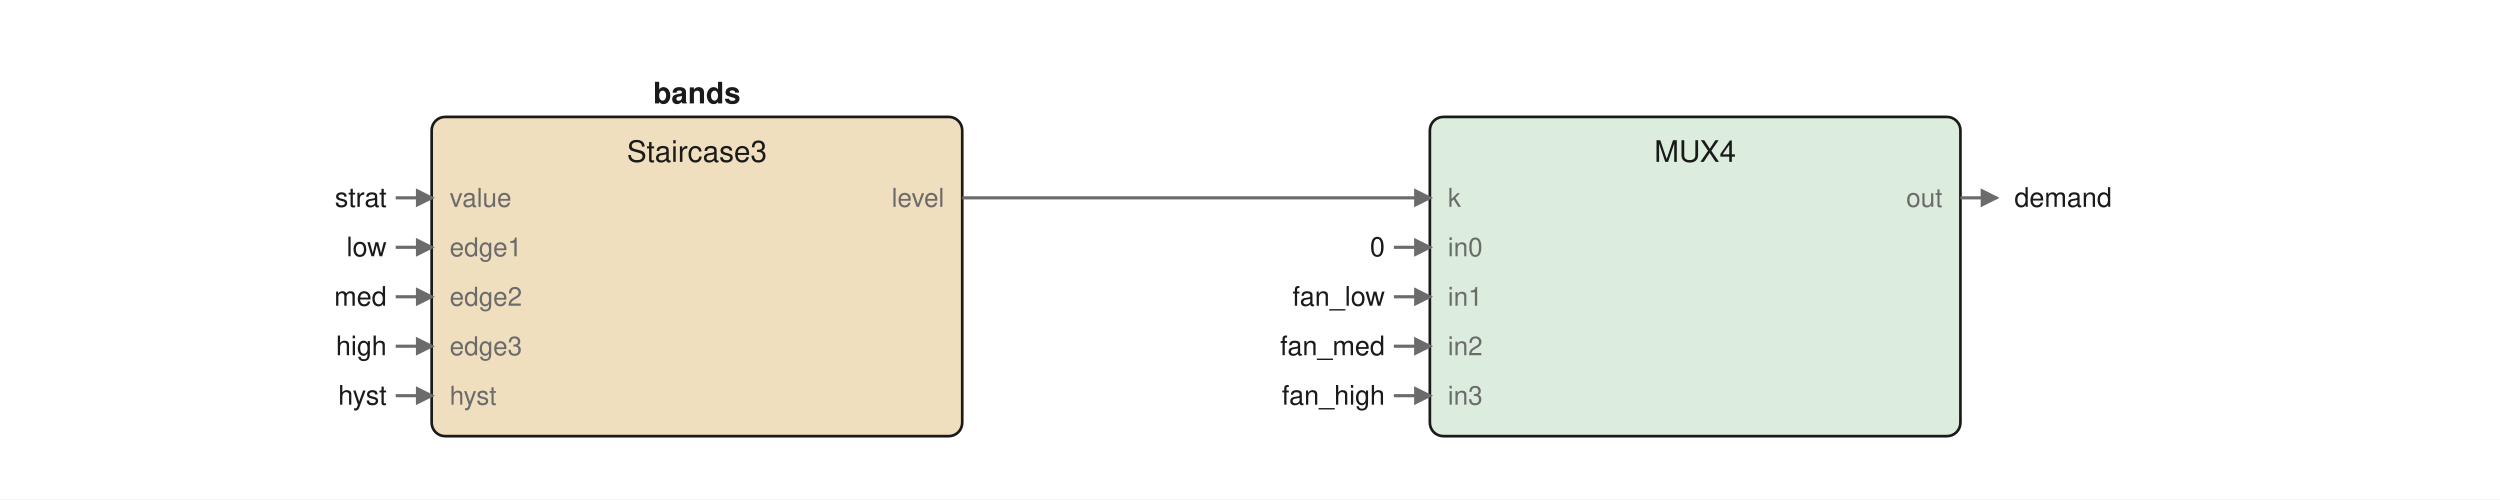
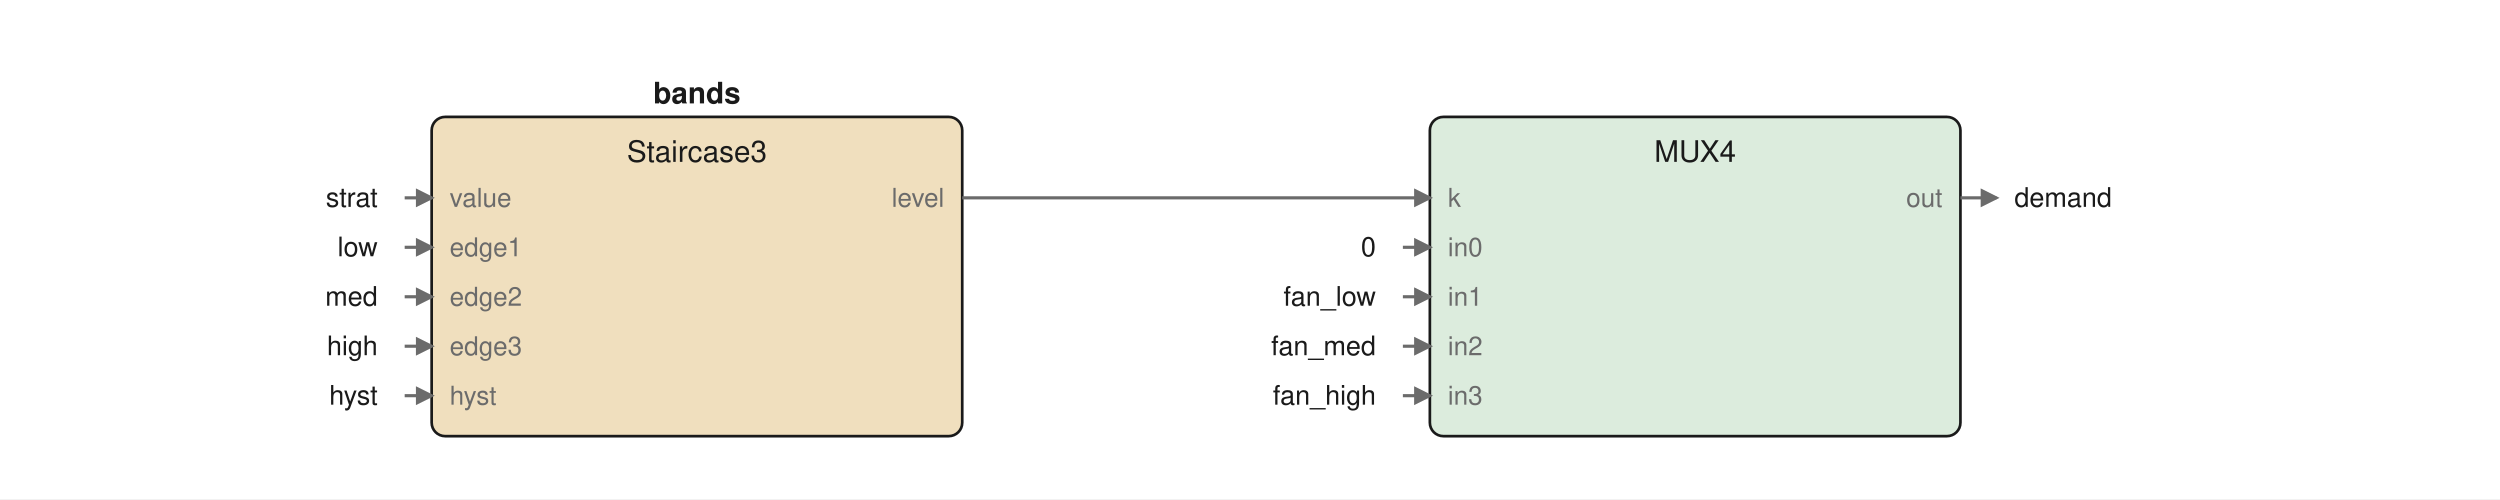
- <svg xmlns="http://www.w3.org/2000/svg" width="556" height="111" viewBox="0 0 556 111" style="max-width:100%;height:auto" content="&lt;mxfile host=&quot;app.diagrams.net&quot; type=&quot;device&quot;&gt;&lt;diagram id=&quot;destrat_fbd&quot; name=&quot;destrat_fbd&quot;&gt;&lt;mxGraphModel dx=&quot;556&quot; dy=&quot;111&quot; grid=&quot;0&quot; gridSize=&quot;10&quot; guides=&quot;1&quot; tooltips=&quot;1&quot; connect=&quot;1&quot; arrows=&quot;1&quot; fold=&quot;1&quot; page=&quot;1&quot; pageScale=&quot;1&quot; pageWidth=&quot;556&quot; pageHeight=&quot;111&quot; math=&quot;0&quot; shadow=&quot;0&quot;&gt;&lt;root&gt;&lt;mxCell id=&quot;0&quot;/&gt;&lt;mxCell id=&quot;1&quot; parent=&quot;0&quot;/&gt;&lt;mxCell id=&quot;n2&quot; value=&quot;&quot; style=&quot;rounded=1;fillColor=#f0dfbe;strokeColor=#1a1a1a;whiteSpace=wrap;html=1;fontSize=8&quot; vertex=&quot;1&quot; parent=&quot;1&quot;&gt;&lt;mxGeometry x=&quot;96&quot; y=&quot;26&quot; width=&quot;118&quot; height=&quot;71&quot; as=&quot;geometry&quot;/&gt;&lt;/mxCell&gt;&lt;mxCell id=&quot;n3&quot; value=&quot;bands&quot; style=&quot;text;html=1;whiteSpace=nowrap;fontSize=7;fontColor=#1a1a1a;align=center;verticalAlign=middle;fontStyle=1&quot; vertex=&quot;1&quot; parent=&quot;1&quot;&gt;&lt;mxGeometry x=&quot;143.93&quot; y=&quot;16.05&quot; width=&quot;22.15&quot; height=&quot;10.6&quot; as=&quot;geometry&quot;/&gt;&lt;/mxCell&gt;&lt;mxCell id=&quot;n4&quot; value=&quot;Staircase3&quot; style=&quot;text;html=1;whiteSpace=nowrap;fontSize=7;fontColor=#1a1a1a;align=center;verticalAlign=middle&quot; vertex=&quot;1&quot; parent=&quot;1&quot;&gt;&lt;mxGeometry x=&quot;134.85&quot; y=&quot;29.05&quot; width=&quot;40.3&quot; height=&quot;10.6&quot; as=&quot;geometry&quot;/&gt;&lt;/mxCell&gt;&lt;mxCell id=&quot;n5&quot; value=&quot;value&quot; style=&quot;text;html=1;whiteSpace=nowrap;fontSize=6;fontColor=#6b6b6b;align=left;verticalAlign=middle&quot; vertex=&quot;1&quot; parent=&quot;1&quot;&gt;&lt;mxGeometry x=&quot;100&quot; y=&quot;39.65&quot; width=&quot;20.0&quot; height=&quot;9.8&quot; as=&quot;geometry&quot;/&gt;&lt;/mxCell&gt;&lt;mxCell id=&quot;n6&quot; value=&quot;edge1&quot; style=&quot;text;html=1;whiteSpace=nowrap;fontSize=6;fontColor=#6b6b6b;align=left;verticalAlign=middle&quot; vertex=&quot;1&quot; parent=&quot;1&quot;&gt;&lt;mxGeometry x=&quot;100&quot; y=&quot;50.65&quot; width=&quot;20.0&quot; height=&quot;9.8&quot; as=&quot;geometry&quot;/&gt;&lt;/mxCell&gt;&lt;mxCell id=&quot;n7&quot; value=&quot;edge2&quot; style=&quot;text;html=1;whiteSpace=nowrap;fontSize=6;fontColor=#6b6b6b;align=left;verticalAlign=middle&quot; vertex=&quot;1&quot; parent=&quot;1&quot;&gt;&lt;mxGeometry x=&quot;100&quot; y=&quot;61.65&quot; width=&quot;20.0&quot; height=&quot;9.8&quot; as=&quot;geometry&quot;/&gt;&lt;/mxCell&gt;&lt;mxCell id=&quot;n8&quot; value=&quot;edge3&quot; style=&quot;text;html=1;whiteSpace=nowrap;fontSize=6;fontColor=#6b6b6b;align=left;verticalAlign=middle&quot; vertex=&quot;1&quot; parent=&quot;1&quot;&gt;&lt;mxGeometry x=&quot;100&quot; y=&quot;72.65&quot; width=&quot;20.0&quot; height=&quot;9.8&quot; as=&quot;geometry&quot;/&gt;&lt;/mxCell&gt;&lt;mxCell id=&quot;n9&quot; value=&quot;hyst&quot; style=&quot;text;html=1;whiteSpace=nowrap;fontSize=6;fontColor=#6b6b6b;align=left;verticalAlign=middle&quot; vertex=&quot;1&quot; parent=&quot;1&quot;&gt;&lt;mxGeometry x=&quot;100&quot; y=&quot;83.65&quot; width=&quot;20.0&quot; height=&quot;9.8&quot; as=&quot;geometry&quot;/&gt;&lt;/mxCell&gt;&lt;mxCell id=&quot;n10&quot; value=&quot;level&quot; style=&quot;text;html=1;whiteSpace=nowrap;fontSize=6;fontColor=#6b6b6b;align=right;verticalAlign=middle&quot; vertex=&quot;1&quot; parent=&quot;1&quot;&gt;&lt;mxGeometry x=&quot;190.0&quot; y=&quot;39.65&quot; width=&quot;20.0&quot; height=&quot;9.8&quot; as=&quot;geometry&quot;/&gt;&lt;/mxCell&gt;&lt;mxCell id=&quot;n11&quot; value=&quot;&quot; style=&quot;rounded=1;fillColor=#dcecdd;strokeColor=#1a1a1a;whiteSpace=wrap;html=1;fontSize=8&quot; vertex=&quot;1&quot; parent=&quot;1&quot;&gt;&lt;mxGeometry x=&quot;318&quot; y=&quot;26&quot; width=&quot;118&quot; height=&quot;71&quot; as=&quot;geometry&quot;/&gt;&lt;/mxCell&gt;&lt;mxCell id=&quot;n12&quot; value=&quot;MUX4&quot; style=&quot;text;html=1;whiteSpace=nowrap;fontSize=7;fontColor=#1a1a1a;align=center;verticalAlign=middle&quot; vertex=&quot;1&quot; parent=&quot;1&quot;&gt;&lt;mxGeometry x=&quot;367.0&quot; y=&quot;29.05&quot; width=&quot;20.0&quot; height=&quot;10.6&quot; as=&quot;geometry&quot;/&gt;&lt;/mxCell&gt;&lt;mxCell id=&quot;n13&quot; value=&quot;k&quot; style=&quot;text;html=1;whiteSpace=nowrap;fontSize=6;fontColor=#6b6b6b;align=left;verticalAlign=middle&quot; vertex=&quot;1&quot; parent=&quot;1&quot;&gt;&lt;mxGeometry x=&quot;322&quot; y=&quot;39.65&quot; width=&quot;20.0&quot; height=&quot;9.8&quot; as=&quot;geometry&quot;/&gt;&lt;/mxCell&gt;&lt;mxCell id=&quot;n14&quot; value=&quot;in0&quot; style=&quot;text;html=1;whiteSpace=nowrap;fontSize=6;fontColor=#6b6b6b;align=left;verticalAlign=middle&quot; vertex=&quot;1&quot; parent=&quot;1&quot;&gt;&lt;mxGeometry x=&quot;322&quot; y=&quot;50.65&quot; width=&quot;20.0&quot; height=&quot;9.8&quot; as=&quot;geometry&quot;/&gt;&lt;/mxCell&gt;&lt;mxCell id=&quot;n15&quot; value=&quot;in1&quot; style=&quot;text;html=1;whiteSpace=nowrap;fontSize=6;fontColor=#6b6b6b;align=left;verticalAlign=middle&quot; vertex=&quot;1&quot; parent=&quot;1&quot;&gt;&lt;mxGeometry x=&quot;322&quot; y=&quot;61.65&quot; width=&quot;20.0&quot; height=&quot;9.8&quot; as=&quot;geometry&quot;/&gt;&lt;/mxCell&gt;&lt;mxCell id=&quot;n16&quot; value=&quot;in2&quot; style=&quot;text;html=1;whiteSpace=nowrap;fontSize=6;fontColor=#6b6b6b;align=left;verticalAlign=middle&quot; vertex=&quot;1&quot; parent=&quot;1&quot;&gt;&lt;mxGeometry x=&quot;322&quot; y=&quot;72.65&quot; width=&quot;20.0&quot; height=&quot;9.8&quot; as=&quot;geometry&quot;/&gt;&lt;/mxCell&gt;&lt;mxCell id=&quot;n17&quot; value=&quot;in3&quot; style=&quot;text;html=1;whiteSpace=nowrap;fontSize=6;fontColor=#6b6b6b;align=left;verticalAlign=middle&quot; vertex=&quot;1&quot; parent=&quot;1&quot;&gt;&lt;mxGeometry x=&quot;322&quot; y=&quot;83.65&quot; width=&quot;20.0&quot; height=&quot;9.8&quot; as=&quot;geometry&quot;/&gt;&lt;/mxCell&gt;&lt;mxCell id=&quot;n18&quot; value=&quot;out&quot; style=&quot;text;html=1;whiteSpace=nowrap;fontSize=6;fontColor=#6b6b6b;align=right;verticalAlign=middle&quot; vertex=&quot;1&quot; parent=&quot;1&quot;&gt;&lt;mxGeometry x=&quot;412.0&quot; y=&quot;39.65&quot; width=&quot;20.0&quot; height=&quot;9.8&quot; as=&quot;geometry&quot;/&gt;&lt;/mxCell&gt;&lt;mxCell id=&quot;e19&quot; value=&quot;&quot; style=&quot;edgeStyle=none;html=1;strokeColor=#6b6b6b;endArrow=block&quot; edge=&quot;1&quot; parent=&quot;1&quot;&gt;&lt;mxGeometry relative=&quot;1&quot; as=&quot;geometry&quot;&gt;&lt;mxPoint x=&quot;436&quot; y=&quot;44&quot; as=&quot;sourcePoint&quot;/&gt;&lt;mxPoint x=&quot;444&quot; y=&quot;44&quot; as=&quot;targetPoint&quot;/&gt;&lt;/mxGeometry&gt;&lt;/mxCell&gt;&lt;mxCell id=&quot;n20&quot; value=&quot;demand&quot; style=&quot;text;html=1;whiteSpace=nowrap;fontSize=6;fontColor=#1a1a1a;align=left;verticalAlign=middle&quot; vertex=&quot;1&quot; parent=&quot;1&quot;&gt;&lt;mxGeometry x=&quot;448&quot; y=&quot;39.5&quot; width=&quot;23.8&quot; height=&quot;10.0&quot; as=&quot;geometry&quot;/&gt;&lt;/mxCell&gt;&lt;mxCell id=&quot;e21&quot; value=&quot;&quot; style=&quot;edgeStyle=none;html=1;strokeColor=#6b6b6b;endArrow=block&quot; edge=&quot;1&quot; parent=&quot;1&quot;&gt;&lt;mxGeometry relative=&quot;1&quot; as=&quot;geometry&quot;&gt;&lt;mxPoint x=&quot;214&quot; y=&quot;44&quot; as=&quot;sourcePoint&quot;/&gt;&lt;mxPoint x=&quot;318&quot; y=&quot;44&quot; as=&quot;targetPoint&quot;/&gt;&lt;/mxGeometry&gt;&lt;/mxCell&gt;&lt;mxCell id=&quot;n22&quot; value=&quot;strat&quot; style=&quot;text;html=1;whiteSpace=nowrap;fontSize=6;fontColor=#1a1a1a;align=right;verticalAlign=middle&quot; vertex=&quot;1&quot; parent=&quot;1&quot;&gt;&lt;mxGeometry x=&quot;65.5&quot; y=&quot;39.5&quot; width=&quot;20.5&quot; height=&quot;10.0&quot; as=&quot;geometry&quot;/&gt;&lt;/mxCell&gt;&lt;mxCell id=&quot;e23&quot; value=&quot;&quot; style=&quot;edgeStyle=none;html=1;strokeColor=#6b6b6b;endArrow=block&quot; edge=&quot;1&quot; parent=&quot;1&quot;&gt;&lt;mxGeometry relative=&quot;1&quot; as=&quot;geometry&quot;&gt;&lt;mxPoint x=&quot;88&quot; y=&quot;44&quot; as=&quot;sourcePoint&quot;/&gt;&lt;mxPoint x=&quot;96&quot; y=&quot;44&quot; as=&quot;targetPoint&quot;/&gt;&lt;/mxGeometry&gt;&lt;/mxCell&gt;&lt;mxCell id=&quot;n24&quot; value=&quot;low&quot; style=&quot;text;html=1;whiteSpace=nowrap;fontSize=6;fontColor=#1a1a1a;align=right;verticalAlign=middle&quot; vertex=&quot;1&quot; parent=&quot;1&quot;&gt;&lt;mxGeometry x=&quot;66.0&quot; y=&quot;50.5&quot; width=&quot;20.0&quot; height=&quot;10.0&quot; as=&quot;geometry&quot;/&gt;&lt;/mxCell&gt;&lt;mxCell id=&quot;e25&quot; value=&quot;&quot; style=&quot;edgeStyle=none;html=1;strokeColor=#6b6b6b;endArrow=block&quot; edge=&quot;1&quot; parent=&quot;1&quot;&gt;&lt;mxGeometry relative=&quot;1&quot; as=&quot;geometry&quot;&gt;&lt;mxPoint x=&quot;88&quot; y=&quot;55&quot; as=&quot;sourcePoint&quot;/&gt;&lt;mxPoint x=&quot;96&quot; y=&quot;55&quot; as=&quot;targetPoint&quot;/&gt;&lt;/mxGeometry&gt;&lt;/mxCell&gt;&lt;mxCell id=&quot;n26&quot; value=&quot;med&quot; style=&quot;text;html=1;whiteSpace=nowrap;fontSize=6;fontColor=#1a1a1a;align=right;verticalAlign=middle&quot; vertex=&quot;1&quot; parent=&quot;1&quot;&gt;&lt;mxGeometry x=&quot;66.0&quot; y=&quot;61.5&quot; width=&quot;20.0&quot; height=&quot;10.0&quot; as=&quot;geometry&quot;/&gt;&lt;/mxCell&gt;&lt;mxCell id=&quot;e27&quot; value=&quot;&quot; style=&quot;edgeStyle=none;html=1;strokeColor=#6b6b6b;endArrow=block&quot; edge=&quot;1&quot; parent=&quot;1&quot;&gt;&lt;mxGeometry relative=&quot;1&quot; as=&quot;geometry&quot;&gt;&lt;mxPoint x=&quot;88&quot; y=&quot;66&quot; as=&quot;sourcePoint&quot;/&gt;&lt;mxPoint x=&quot;96&quot; y=&quot;66&quot; as=&quot;targetPoint&quot;/&gt;&lt;/mxGeometry&gt;&lt;/mxCell&gt;&lt;mxCell id=&quot;n28&quot; value=&quot;high&quot; style=&quot;text;html=1;whiteSpace=nowrap;fontSize=6;fontColor=#1a1a1a;align=right;verticalAlign=middle&quot; vertex=&quot;1&quot; parent=&quot;1&quot;&gt;&lt;mxGeometry x=&quot;66.0&quot; y=&quot;72.5&quot; width=&quot;20.0&quot; height=&quot;10.0&quot; as=&quot;geometry&quot;/&gt;&lt;/mxCell&gt;&lt;mxCell id=&quot;e29&quot; value=&quot;&quot; style=&quot;edgeStyle=none;html=1;strokeColor=#6b6b6b;endArrow=block&quot; edge=&quot;1&quot; parent=&quot;1&quot;&gt;&lt;mxGeometry relative=&quot;1&quot; as=&quot;geometry&quot;&gt;&lt;mxPoint x=&quot;88&quot; y=&quot;77&quot; as=&quot;sourcePoint&quot;/&gt;&lt;mxPoint x=&quot;96&quot; y=&quot;77&quot; as=&quot;targetPoint&quot;/&gt;&lt;/mxGeometry&gt;&lt;/mxCell&gt;&lt;mxCell id=&quot;n30&quot; value=&quot;hyst&quot; style=&quot;text;html=1;whiteSpace=nowrap;fontSize=6;fontColor=#1a1a1a;align=right;verticalAlign=middle&quot; vertex=&quot;1&quot; parent=&quot;1&quot;&gt;&lt;mxGeometry x=&quot;66.0&quot; y=&quot;83.5&quot; width=&quot;20.0&quot; height=&quot;10.0&quot; as=&quot;geometry&quot;/&gt;&lt;/mxCell&gt;&lt;mxCell id=&quot;e31&quot; value=&quot;&quot; style=&quot;edgeStyle=none;html=1;strokeColor=#6b6b6b;endArrow=block&quot; edge=&quot;1&quot; parent=&quot;1&quot;&gt;&lt;mxGeometry relative=&quot;1&quot; as=&quot;geometry&quot;&gt;&lt;mxPoint x=&quot;88&quot; y=&quot;88&quot; as=&quot;sourcePoint&quot;/&gt;&lt;mxPoint x=&quot;96&quot; y=&quot;88&quot; as=&quot;targetPoint&quot;/&gt;&lt;/mxGeometry&gt;&lt;/mxCell&gt;&lt;mxCell id=&quot;n32&quot; value=&quot;0&quot; style=&quot;text;html=1;whiteSpace=nowrap;fontSize=6;fontColor=#1a1a1a;align=right;verticalAlign=middle&quot; vertex=&quot;1&quot; parent=&quot;1&quot;&gt;&lt;mxGeometry x=&quot;288.0&quot; y=&quot;50.5&quot; width=&quot;20.0&quot; height=&quot;10.0&quot; as=&quot;geometry&quot;/&gt;&lt;/mxCell&gt;&lt;mxCell id=&quot;e33&quot; value=&quot;&quot; style=&quot;edgeStyle=none;html=1;strokeColor=#6b6b6b;endArrow=block&quot; edge=&quot;1&quot; parent=&quot;1&quot;&gt;&lt;mxGeometry relative=&quot;1&quot; as=&quot;geometry&quot;&gt;&lt;mxPoint x=&quot;310&quot; y=&quot;55&quot; as=&quot;sourcePoint&quot;/&gt;&lt;mxPoint x=&quot;318&quot; y=&quot;55&quot; as=&quot;targetPoint&quot;/&gt;&lt;/mxGeometry&gt;&lt;/mxCell&gt;&lt;mxCell id=&quot;n34&quot; value=&quot;fan_low&quot; style=&quot;text;html=1;whiteSpace=nowrap;fontSize=6;fontColor=#1a1a1a;align=right;verticalAlign=middle&quot; vertex=&quot;1&quot; parent=&quot;1&quot;&gt;&lt;mxGeometry x=&quot;280.9&quot; y=&quot;61.5&quot; width=&quot;27.1&quot; height=&quot;10.0&quot; as=&quot;geometry&quot;/&gt;&lt;/mxCell&gt;&lt;mxCell id=&quot;e35&quot; value=&quot;&quot; style=&quot;edgeStyle=none;html=1;strokeColor=#6b6b6b;endArrow=block&quot; edge=&quot;1&quot; parent=&quot;1&quot;&gt;&lt;mxGeometry relative=&quot;1&quot; as=&quot;geometry&quot;&gt;&lt;mxPoint x=&quot;310&quot; y=&quot;66&quot; as=&quot;sourcePoint&quot;/&gt;&lt;mxPoint x=&quot;318&quot; y=&quot;66&quot; as=&quot;targetPoint&quot;/&gt;&lt;/mxGeometry&gt;&lt;/mxCell&gt;&lt;mxCell id=&quot;n36&quot; value=&quot;fan_med&quot; style=&quot;text;html=1;whiteSpace=nowrap;fontSize=6;fontColor=#1a1a1a;align=right;verticalAlign=middle&quot; vertex=&quot;1&quot; parent=&quot;1&quot;&gt;&lt;mxGeometry x=&quot;280.9&quot; y=&quot;72.5&quot; width=&quot;27.1&quot; height=&quot;10.0&quot; as=&quot;geometry&quot;/&gt;&lt;/mxCell&gt;&lt;mxCell id=&quot;e37&quot; value=&quot;&quot; style=&quot;edgeStyle=none;html=1;strokeColor=#6b6b6b;endArrow=block&quot; edge=&quot;1&quot; parent=&quot;1&quot;&gt;&lt;mxGeometry relative=&quot;1&quot; as=&quot;geometry&quot;&gt;&lt;mxPoint x=&quot;310&quot; y=&quot;77&quot; as=&quot;sourcePoint&quot;/&gt;&lt;mxPoint x=&quot;318&quot; y=&quot;77&quot; as=&quot;targetPoint&quot;/&gt;&lt;/mxGeometry&gt;&lt;/mxCell&gt;&lt;mxCell id=&quot;n38&quot; value=&quot;fan_high&quot; style=&quot;text;html=1;whiteSpace=nowrap;fontSize=6;fontColor=#1a1a1a;align=right;verticalAlign=middle&quot; vertex=&quot;1&quot; parent=&quot;1&quot;&gt;&lt;mxGeometry x=&quot;277.6&quot; y=&quot;83.5&quot; width=&quot;30.4&quot; height=&quot;10.0&quot; as=&quot;geometry&quot;/&gt;&lt;/mxCell&gt;&lt;mxCell id=&quot;e39&quot; value=&quot;&quot; style=&quot;edgeStyle=none;html=1;strokeColor=#6b6b6b;endArrow=block&quot; edge=&quot;1&quot; parent=&quot;1&quot;&gt;&lt;mxGeometry relative=&quot;1&quot; as=&quot;geometry&quot;&gt;&lt;mxPoint x=&quot;310&quot; y=&quot;88&quot; as=&quot;sourcePoint&quot;/&gt;&lt;mxPoint x=&quot;318&quot; y=&quot;88&quot; as=&quot;targetPoint&quot;/&gt;&lt;/mxGeometry&gt;&lt;/mxCell&gt;&lt;/root&gt;&lt;/mxGraphModel&gt;&lt;/diagram&gt;&lt;/mxfile&gt;">
+ <svg xmlns="http://www.w3.org/2000/svg" width="556" height="111" viewBox="0 0 556 111" style="max-width:100%;height:auto" content="&lt;mxfile host=&quot;app.diagrams.net&quot; type=&quot;device&quot;&gt;&lt;diagram id=&quot;destrat_fbd&quot; name=&quot;destrat_fbd&quot;&gt;&lt;mxGraphModel dx=&quot;556&quot; dy=&quot;111&quot; grid=&quot;0&quot; gridSize=&quot;10&quot; guides=&quot;1&quot; tooltips=&quot;1&quot; connect=&quot;1&quot; arrows=&quot;1&quot; fold=&quot;1&quot; page=&quot;1&quot; pageScale=&quot;1&quot; pageWidth=&quot;556&quot; pageHeight=&quot;111&quot; math=&quot;0&quot; shadow=&quot;0&quot;&gt;&lt;root&gt;&lt;mxCell id=&quot;0&quot;/&gt;&lt;mxCell id=&quot;1&quot; parent=&quot;0&quot;/&gt;&lt;mxCell id=&quot;n2&quot; value=&quot;&quot; style=&quot;rounded=1;fillColor=#f0dfbe;strokeColor=#1a1a1a;whiteSpace=wrap;html=1;fontSize=8&quot; vertex=&quot;1&quot; parent=&quot;1&quot;&gt;&lt;mxGeometry x=&quot;96&quot; y=&quot;26&quot; width=&quot;118&quot; height=&quot;71&quot; as=&quot;geometry&quot;/&gt;&lt;/mxCell&gt;&lt;mxCell id=&quot;n3&quot; value=&quot;bands&quot; style=&quot;text;html=1;whiteSpace=nowrap;fontSize=7;fontColor=#1a1a1a;align=center;verticalAlign=middle;fontStyle=1&quot; vertex=&quot;1&quot; parent=&quot;1&quot;&gt;&lt;mxGeometry x=&quot;143.93&quot; y=&quot;16.05&quot; width=&quot;22.15&quot; height=&quot;10.6&quot; as=&quot;geometry&quot;/&gt;&lt;/mxCell&gt;&lt;mxCell id=&quot;n4&quot; value=&quot;Staircase3&quot; style=&quot;text;html=1;whiteSpace=nowrap;fontSize=7;fontColor=#1a1a1a;align=center;verticalAlign=middle&quot; vertex=&quot;1&quot; parent=&quot;1&quot;&gt;&lt;mxGeometry x=&quot;134.85&quot; y=&quot;29.05&quot; width=&quot;40.3&quot; height=&quot;10.6&quot; as=&quot;geometry&quot;/&gt;&lt;/mxCell&gt;&lt;mxCell id=&quot;n5&quot; value=&quot;value&quot; style=&quot;text;html=1;whiteSpace=nowrap;fontSize=6;fontColor=#6b6b6b;align=left;verticalAlign=middle&quot; vertex=&quot;1&quot; parent=&quot;1&quot;&gt;&lt;mxGeometry x=&quot;100&quot; y=&quot;39.65&quot; width=&quot;20.0&quot; height=&quot;9.8&quot; as=&quot;geometry&quot;/&gt;&lt;/mxCell&gt;&lt;mxCell id=&quot;n6&quot; value=&quot;edge1&quot; style=&quot;text;html=1;whiteSpace=nowrap;fontSize=6;fontColor=#6b6b6b;align=left;verticalAlign=middle&quot; vertex=&quot;1&quot; parent=&quot;1&quot;&gt;&lt;mxGeometry x=&quot;100&quot; y=&quot;50.65&quot; width=&quot;20.0&quot; height=&quot;9.8&quot; as=&quot;geometry&quot;/&gt;&lt;/mxCell&gt;&lt;mxCell id=&quot;n7&quot; value=&quot;edge2&quot; style=&quot;text;html=1;whiteSpace=nowrap;fontSize=6;fontColor=#6b6b6b;align=left;verticalAlign=middle&quot; vertex=&quot;1&quot; parent=&quot;1&quot;&gt;&lt;mxGeometry x=&quot;100&quot; y=&quot;61.65&quot; width=&quot;20.0&quot; height=&quot;9.8&quot; as=&quot;geometry&quot;/&gt;&lt;/mxCell&gt;&lt;mxCell id=&quot;n8&quot; value=&quot;edge3&quot; style=&quot;text;html=1;whiteSpace=nowrap;fontSize=6;fontColor=#6b6b6b;align=left;verticalAlign=middle&quot; vertex=&quot;1&quot; parent=&quot;1&quot;&gt;&lt;mxGeometry x=&quot;100&quot; y=&quot;72.65&quot; width=&quot;20.0&quot; height=&quot;9.8&quot; as=&quot;geometry&quot;/&gt;&lt;/mxCell&gt;&lt;mxCell id=&quot;n9&quot; value=&quot;hyst&quot; style=&quot;text;html=1;whiteSpace=nowrap;fontSize=6;fontColor=#6b6b6b;align=left;verticalAlign=middle&quot; vertex=&quot;1&quot; parent=&quot;1&quot;&gt;&lt;mxGeometry x=&quot;100&quot; y=&quot;83.65&quot; width=&quot;20.0&quot; height=&quot;9.8&quot; as=&quot;geometry&quot;/&gt;&lt;/mxCell&gt;&lt;mxCell id=&quot;n10&quot; value=&quot;level&quot; style=&quot;text;html=1;whiteSpace=nowrap;fontSize=6;fontColor=#6b6b6b;align=right;verticalAlign=middle&quot; vertex=&quot;1&quot; parent=&quot;1&quot;&gt;&lt;mxGeometry x=&quot;190.0&quot; y=&quot;39.65&quot; width=&quot;20.0&quot; height=&quot;9.8&quot; as=&quot;geometry&quot;/&gt;&lt;/mxCell&gt;&lt;mxCell id=&quot;n11&quot; value=&quot;&quot; style=&quot;rounded=1;fillColor=#dcecdd;strokeColor=#1a1a1a;whiteSpace=wrap;html=1;fontSize=8&quot; vertex=&quot;1&quot; parent=&quot;1&quot;&gt;&lt;mxGeometry x=&quot;318&quot; y=&quot;26&quot; width=&quot;118&quot; height=&quot;71&quot; as=&quot;geometry&quot;/&gt;&lt;/mxCell&gt;&lt;mxCell id=&quot;n12&quot; value=&quot;MUX4&quot; style=&quot;text;html=1;whiteSpace=nowrap;fontSize=7;fontColor=#1a1a1a;align=center;verticalAlign=middle&quot; vertex=&quot;1&quot; parent=&quot;1&quot;&gt;&lt;mxGeometry x=&quot;367.0&quot; y=&quot;29.05&quot; width=&quot;20.0&quot; height=&quot;10.6&quot; as=&quot;geometry&quot;/&gt;&lt;/mxCell&gt;&lt;mxCell id=&quot;n13&quot; value=&quot;k&quot; style=&quot;text;html=1;whiteSpace=nowrap;fontSize=6;fontColor=#6b6b6b;align=left;verticalAlign=middle&quot; vertex=&quot;1&quot; parent=&quot;1&quot;&gt;&lt;mxGeometry x=&quot;322&quot; y=&quot;39.65&quot; width=&quot;20.0&quot; height=&quot;9.8&quot; as=&quot;geometry&quot;/&gt;&lt;/mxCell&gt;&lt;mxCell id=&quot;n14&quot; value=&quot;in0&quot; style=&quot;text;html=1;whiteSpace=nowrap;fontSize=6;fontColor=#6b6b6b;align=left;verticalAlign=middle&quot; vertex=&quot;1&quot; parent=&quot;1&quot;&gt;&lt;mxGeometry x=&quot;322&quot; y=&quot;50.65&quot; width=&quot;20.0&quot; height=&quot;9.8&quot; as=&quot;geometry&quot;/&gt;&lt;/mxCell&gt;&lt;mxCell id=&quot;n15&quot; value=&quot;in1&quot; style=&quot;text;html=1;whiteSpace=nowrap;fontSize=6;fontColor=#6b6b6b;align=left;verticalAlign=middle&quot; vertex=&quot;1&quot; parent=&quot;1&quot;&gt;&lt;mxGeometry x=&quot;322&quot; y=&quot;61.65&quot; width=&quot;20.0&quot; height=&quot;9.8&quot; as=&quot;geometry&quot;/&gt;&lt;/mxCell&gt;&lt;mxCell id=&quot;n16&quot; value=&quot;in2&quot; style=&quot;text;html=1;whiteSpace=nowrap;fontSize=6;fontColor=#6b6b6b;align=left;verticalAlign=middle&quot; vertex=&quot;1&quot; parent=&quot;1&quot;&gt;&lt;mxGeometry x=&quot;322&quot; y=&quot;72.65&quot; width=&quot;20.0&quot; height=&quot;9.8&quot; as=&quot;geometry&quot;/&gt;&lt;/mxCell&gt;&lt;mxCell id=&quot;n17&quot; value=&quot;in3&quot; style=&quot;text;html=1;whiteSpace=nowrap;fontSize=6;fontColor=#6b6b6b;align=left;verticalAlign=middle&quot; vertex=&quot;1&quot; parent=&quot;1&quot;&gt;&lt;mxGeometry x=&quot;322&quot; y=&quot;83.65&quot; width=&quot;20.0&quot; height=&quot;9.8&quot; as=&quot;geometry&quot;/&gt;&lt;/mxCell&gt;&lt;mxCell id=&quot;n18&quot; value=&quot;out&quot; style=&quot;text;html=1;whiteSpace=nowrap;fontSize=6;fontColor=#6b6b6b;align=right;verticalAlign=middle&quot; vertex=&quot;1&quot; parent=&quot;1&quot;&gt;&lt;mxGeometry x=&quot;412.0&quot; y=&quot;39.65&quot; width=&quot;20.0&quot; height=&quot;9.8&quot; as=&quot;geometry&quot;/&gt;&lt;/mxCell&gt;&lt;mxCell id=&quot;e19&quot; value=&quot;&quot; style=&quot;edgeStyle=none;html=1;strokeColor=#6b6b6b;endArrow=block;exitX=1;exitY=0.254;exitDx=0;exitDy=0&quot; edge=&quot;1&quot; parent=&quot;1&quot; source=&quot;n11&quot;&gt;&lt;mxGeometry relative=&quot;1&quot; as=&quot;geometry&quot;&gt;&lt;mxPoint x=&quot;436&quot; y=&quot;44&quot; as=&quot;sourcePoint&quot;/&gt;&lt;mxPoint x=&quot;444&quot; y=&quot;44&quot; as=&quot;targetPoint&quot;/&gt;&lt;/mxGeometry&gt;&lt;/mxCell&gt;&lt;mxCell id=&quot;n20&quot; value=&quot;demand&quot; style=&quot;text;html=1;whiteSpace=nowrap;fontSize=6;fontColor=#1a1a1a;align=left;verticalAlign=middle&quot; vertex=&quot;1&quot; parent=&quot;1&quot;&gt;&lt;mxGeometry x=&quot;448&quot; y=&quot;39.5&quot; width=&quot;23.8&quot; height=&quot;10.0&quot; as=&quot;geometry&quot;/&gt;&lt;/mxCell&gt;&lt;mxCell id=&quot;e21&quot; value=&quot;&quot; style=&quot;edgeStyle=none;html=1;strokeColor=#6b6b6b;endArrow=block;exitX=1;exitY=0.254;exitDx=0;exitDy=0;entryX=0;entryY=0.254;entryDx=0;entryDy=0&quot; edge=&quot;1&quot; parent=&quot;1&quot; source=&quot;n2&quot; target=&quot;n11&quot;&gt;&lt;mxGeometry relative=&quot;1&quot; as=&quot;geometry&quot;&gt;&lt;mxPoint x=&quot;214&quot; y=&quot;44&quot; as=&quot;sourcePoint&quot;/&gt;&lt;mxPoint x=&quot;318&quot; y=&quot;44&quot; as=&quot;targetPoint&quot;/&gt;&lt;/mxGeometry&gt;&lt;/mxCell&gt;&lt;mxCell id=&quot;n22&quot; value=&quot;strat&quot; style=&quot;text;html=1;whiteSpace=nowrap;fontSize=6;fontColor=#1a1a1a;align=right;verticalAlign=middle&quot; vertex=&quot;1&quot; parent=&quot;1&quot;&gt;&lt;mxGeometry x=&quot;63.5&quot; y=&quot;39.5&quot; width=&quot;20.5&quot; height=&quot;10.0&quot; as=&quot;geometry&quot;/&gt;&lt;/mxCell&gt;&lt;mxCell id=&quot;e23&quot; value=&quot;&quot; style=&quot;edgeStyle=none;html=1;strokeColor=#6b6b6b;endArrow=block;entryX=0;entryY=0.254;entryDx=0;entryDy=0&quot; edge=&quot;1&quot; parent=&quot;1&quot; target=&quot;n2&quot;&gt;&lt;mxGeometry relative=&quot;1&quot; as=&quot;geometry&quot;&gt;&lt;mxPoint x=&quot;90&quot; y=&quot;44&quot; as=&quot;sourcePoint&quot;/&gt;&lt;mxPoint x=&quot;96&quot; y=&quot;44&quot; as=&quot;targetPoint&quot;/&gt;&lt;/mxGeometry&gt;&lt;/mxCell&gt;&lt;mxCell id=&quot;n24&quot; value=&quot;low&quot; style=&quot;text;html=1;whiteSpace=nowrap;fontSize=6;fontColor=#1a1a1a;align=right;verticalAlign=middle&quot; vertex=&quot;1&quot; parent=&quot;1&quot;&gt;&lt;mxGeometry x=&quot;64.0&quot; y=&quot;50.5&quot; width=&quot;20.0&quot; height=&quot;10.0&quot; as=&quot;geometry&quot;/&gt;&lt;/mxCell&gt;&lt;mxCell id=&quot;e25&quot; value=&quot;&quot; style=&quot;edgeStyle=none;html=1;strokeColor=#6b6b6b;endArrow=block;entryX=0;entryY=0.408;entryDx=0;entryDy=0&quot; edge=&quot;1&quot; parent=&quot;1&quot; target=&quot;n2&quot;&gt;&lt;mxGeometry relative=&quot;1&quot; as=&quot;geometry&quot;&gt;&lt;mxPoint x=&quot;90&quot; y=&quot;55&quot; as=&quot;sourcePoint&quot;/&gt;&lt;mxPoint x=&quot;96&quot; y=&quot;55&quot; as=&quot;targetPoint&quot;/&gt;&lt;/mxGeometry&gt;&lt;/mxCell&gt;&lt;mxCell id=&quot;n26&quot; value=&quot;med&quot; style=&quot;text;html=1;whiteSpace=nowrap;fontSize=6;fontColor=#1a1a1a;align=right;verticalAlign=middle&quot; vertex=&quot;1&quot; parent=&quot;1&quot;&gt;&lt;mxGeometry x=&quot;64.0&quot; y=&quot;61.5&quot; width=&quot;20.0&quot; height=&quot;10.0&quot; as=&quot;geometry&quot;/&gt;&lt;/mxCell&gt;&lt;mxCell id=&quot;e27&quot; value=&quot;&quot; style=&quot;edgeStyle=none;html=1;strokeColor=#6b6b6b;endArrow=block;entryX=0;entryY=0.563;entryDx=0;entryDy=0&quot; edge=&quot;1&quot; parent=&quot;1&quot; target=&quot;n2&quot;&gt;&lt;mxGeometry relative=&quot;1&quot; as=&quot;geometry&quot;&gt;&lt;mxPoint x=&quot;90&quot; y=&quot;66&quot; as=&quot;sourcePoint&quot;/&gt;&lt;mxPoint x=&quot;96&quot; y=&quot;66&quot; as=&quot;targetPoint&quot;/&gt;&lt;/mxGeometry&gt;&lt;/mxCell&gt;&lt;mxCell id=&quot;n28&quot; value=&quot;high&quot; style=&quot;text;html=1;whiteSpace=nowrap;fontSize=6;fontColor=#1a1a1a;align=right;verticalAlign=middle&quot; vertex=&quot;1&quot; parent=&quot;1&quot;&gt;&lt;mxGeometry x=&quot;64.0&quot; y=&quot;72.5&quot; width=&quot;20.0&quot; height=&quot;10.0&quot; as=&quot;geometry&quot;/&gt;&lt;/mxCell&gt;&lt;mxCell id=&quot;e29&quot; value=&quot;&quot; style=&quot;edgeStyle=none;html=1;strokeColor=#6b6b6b;endArrow=block;entryX=0;entryY=0.718;entryDx=0;entryDy=0&quot; edge=&quot;1&quot; parent=&quot;1&quot; target=&quot;n2&quot;&gt;&lt;mxGeometry relative=&quot;1&quot; as=&quot;geometry&quot;&gt;&lt;mxPoint x=&quot;90&quot; y=&quot;77&quot; as=&quot;sourcePoint&quot;/&gt;&lt;mxPoint x=&quot;96&quot; y=&quot;77&quot; as=&quot;targetPoint&quot;/&gt;&lt;/mxGeometry&gt;&lt;/mxCell&gt;&lt;mxCell id=&quot;n30&quot; value=&quot;hyst&quot; style=&quot;text;html=1;whiteSpace=nowrap;fontSize=6;fontColor=#1a1a1a;align=right;verticalAlign=middle&quot; vertex=&quot;1&quot; parent=&quot;1&quot;&gt;&lt;mxGeometry x=&quot;64.0&quot; y=&quot;83.5&quot; width=&quot;20.0&quot; height=&quot;10.0&quot; as=&quot;geometry&quot;/&gt;&lt;/mxCell&gt;&lt;mxCell id=&quot;e31&quot; value=&quot;&quot; style=&quot;edgeStyle=none;html=1;strokeColor=#6b6b6b;endArrow=block;entryX=0;entryY=0.873;entryDx=0;entryDy=0&quot; edge=&quot;1&quot; parent=&quot;1&quot; target=&quot;n2&quot;&gt;&lt;mxGeometry relative=&quot;1&quot; as=&quot;geometry&quot;&gt;&lt;mxPoint x=&quot;90&quot; y=&quot;88&quot; as=&quot;sourcePoint&quot;/&gt;&lt;mxPoint x=&quot;96&quot; y=&quot;88&quot; as=&quot;targetPoint&quot;/&gt;&lt;/mxGeometry&gt;&lt;/mxCell&gt;&lt;mxCell id=&quot;n32&quot; value=&quot;0&quot; style=&quot;text;html=1;whiteSpace=nowrap;fontSize=6;fontColor=#1a1a1a;align=right;verticalAlign=middle&quot; vertex=&quot;1&quot; parent=&quot;1&quot;&gt;&lt;mxGeometry x=&quot;286.0&quot; y=&quot;50.5&quot; width=&quot;20.0&quot; height=&quot;10.0&quot; as=&quot;geometry&quot;/&gt;&lt;/mxCell&gt;&lt;mxCell id=&quot;e33&quot; value=&quot;&quot; style=&quot;edgeStyle=none;html=1;strokeColor=#6b6b6b;endArrow=block;entryX=0;entryY=0.408;entryDx=0;entryDy=0&quot; edge=&quot;1&quot; parent=&quot;1&quot; target=&quot;n11&quot;&gt;&lt;mxGeometry relative=&quot;1&quot; as=&quot;geometry&quot;&gt;&lt;mxPoint x=&quot;312&quot; y=&quot;55&quot; as=&quot;sourcePoint&quot;/&gt;&lt;mxPoint x=&quot;318&quot; y=&quot;55&quot; as=&quot;targetPoint&quot;/&gt;&lt;/mxGeometry&gt;&lt;/mxCell&gt;&lt;mxCell id=&quot;n34&quot; value=&quot;fan_low&quot; style=&quot;text;html=1;whiteSpace=nowrap;fontSize=6;fontColor=#1a1a1a;align=right;verticalAlign=middle&quot; vertex=&quot;1&quot; parent=&quot;1&quot;&gt;&lt;mxGeometry x=&quot;278.9&quot; y=&quot;61.5&quot; width=&quot;27.1&quot; height=&quot;10.0&quot; as=&quot;geometry&quot;/&gt;&lt;/mxCell&gt;&lt;mxCell id=&quot;e35&quot; value=&quot;&quot; style=&quot;edgeStyle=none;html=1;strokeColor=#6b6b6b;endArrow=block;entryX=0;entryY=0.563;entryDx=0;entryDy=0&quot; edge=&quot;1&quot; parent=&quot;1&quot; target=&quot;n11&quot;&gt;&lt;mxGeometry relative=&quot;1&quot; as=&quot;geometry&quot;&gt;&lt;mxPoint x=&quot;312&quot; y=&quot;66&quot; as=&quot;sourcePoint&quot;/&gt;&lt;mxPoint x=&quot;318&quot; y=&quot;66&quot; as=&quot;targetPoint&quot;/&gt;&lt;/mxGeometry&gt;&lt;/mxCell&gt;&lt;mxCell id=&quot;n36&quot; value=&quot;fan_med&quot; style=&quot;text;html=1;whiteSpace=nowrap;fontSize=6;fontColor=#1a1a1a;align=right;verticalAlign=middle&quot; vertex=&quot;1&quot; parent=&quot;1&quot;&gt;&lt;mxGeometry x=&quot;278.9&quot; y=&quot;72.5&quot; width=&quot;27.1&quot; height=&quot;10.0&quot; as=&quot;geometry&quot;/&gt;&lt;/mxCell&gt;&lt;mxCell id=&quot;e37&quot; value=&quot;&quot; style=&quot;edgeStyle=none;html=1;strokeColor=#6b6b6b;endArrow=block;entryX=0;entryY=0.718;entryDx=0;entryDy=0&quot; edge=&quot;1&quot; parent=&quot;1&quot; target=&quot;n11&quot;&gt;&lt;mxGeometry relative=&quot;1&quot; as=&quot;geometry&quot;&gt;&lt;mxPoint x=&quot;312&quot; y=&quot;77&quot; as=&quot;sourcePoint&quot;/&gt;&lt;mxPoint x=&quot;318&quot; y=&quot;77&quot; as=&quot;targetPoint&quot;/&gt;&lt;/mxGeometry&gt;&lt;/mxCell&gt;&lt;mxCell id=&quot;n38&quot; value=&quot;fan_high&quot; style=&quot;text;html=1;whiteSpace=nowrap;fontSize=6;fontColor=#1a1a1a;align=right;verticalAlign=middle&quot; vertex=&quot;1&quot; parent=&quot;1&quot;&gt;&lt;mxGeometry x=&quot;275.6&quot; y=&quot;83.5&quot; width=&quot;30.4&quot; height=&quot;10.0&quot; as=&quot;geometry&quot;/&gt;&lt;/mxCell&gt;&lt;mxCell id=&quot;e39&quot; value=&quot;&quot; style=&quot;edgeStyle=none;html=1;strokeColor=#6b6b6b;endArrow=block;entryX=0;entryY=0.873;entryDx=0;entryDy=0&quot; edge=&quot;1&quot; parent=&quot;1&quot; target=&quot;n11&quot;&gt;&lt;mxGeometry relative=&quot;1&quot; as=&quot;geometry&quot;&gt;&lt;mxPoint x=&quot;312&quot; y=&quot;88&quot; as=&quot;sourcePoint&quot;/&gt;&lt;mxPoint x=&quot;318&quot; y=&quot;88&quot; as=&quot;targetPoint&quot;/&gt;&lt;/mxGeometry&gt;&lt;/mxCell&gt;&lt;/root&gt;&lt;/mxGraphModel&gt;&lt;/diagram&gt;&lt;/mxfile&gt;">
  <defs>
    <marker id="a" markerWidth="6" markerHeight="6" refX="5" refY="3" orient="auto">
      <path d="M0,0 L6,3 L0,6 z" fill="#6b6b6b" />
    </marker>
  </defs>
  <rect width="556" height="111" fill="#ffffff" />
  <rect x="96" y="26" width="118" height="71" rx="3" fill="#f0dfbe" stroke="#1a1a1a" stroke-width="0.6" />
  <text x="155.0" y="23" font-family="Helvetica,Arial,sans-serif" font-size="6.6" fill="#1a1a1a" text-anchor="middle" font-weight="bold">bands</text>
  <text x="155.0" y="36" font-family="Helvetica,Arial,sans-serif" font-size="6.6" fill="#1a1a1a" text-anchor="middle">Staircase3</text>
  <text x="100" y="46" font-family="Helvetica,Arial,sans-serif" font-size="5.8" fill="#6b6b6b" text-anchor="start">value</text>
  <text x="100" y="57" font-family="Helvetica,Arial,sans-serif" font-size="5.8" fill="#6b6b6b" text-anchor="start">edge1</text>
  <text x="100" y="68" font-family="Helvetica,Arial,sans-serif" font-size="5.8" fill="#6b6b6b" text-anchor="start">edge2</text>
  <text x="100" y="79" font-family="Helvetica,Arial,sans-serif" font-size="5.8" fill="#6b6b6b" text-anchor="start">edge3</text>
  <text x="100" y="90" font-family="Helvetica,Arial,sans-serif" font-size="5.8" fill="#6b6b6b" text-anchor="start">hyst</text>
  <text x="210" y="46" font-family="Helvetica,Arial,sans-serif" font-size="5.8" fill="#6b6b6b" text-anchor="end">level</text>
  <rect x="318" y="26" width="118" height="71" rx="3" fill="#dcecdd" stroke="#1a1a1a" stroke-width="0.6" />
  <text x="377.0" y="36" font-family="Helvetica,Arial,sans-serif" font-size="6.6" fill="#1a1a1a" text-anchor="middle">MUX4</text>
  <text x="322" y="46" font-family="Helvetica,Arial,sans-serif" font-size="5.8" fill="#6b6b6b" text-anchor="start">k</text>
  <text x="322" y="57" font-family="Helvetica,Arial,sans-serif" font-size="5.8" fill="#6b6b6b" text-anchor="start">in0</text>
  <text x="322" y="68" font-family="Helvetica,Arial,sans-serif" font-size="5.8" fill="#6b6b6b" text-anchor="start">in1</text>
  <text x="322" y="79" font-family="Helvetica,Arial,sans-serif" font-size="5.8" fill="#6b6b6b" text-anchor="start">in2</text>
  <text x="322" y="90" font-family="Helvetica,Arial,sans-serif" font-size="5.8" fill="#6b6b6b" text-anchor="start">in3</text>
  <text x="432" y="46" font-family="Helvetica,Arial,sans-serif" font-size="5.8" fill="#6b6b6b" text-anchor="end">out</text>
  <polyline points="436,44 444,44" fill="none" stroke="#6b6b6b" stroke-width="0.7" marker-end="url(#a)" />
  <text x="448" y="46" font-family="Helvetica,Arial,sans-serif" font-size="6.0" fill="#1a1a1a" text-anchor="start">demand</text>
  <polyline points="214,44 318,44" fill="none" stroke="#6b6b6b" stroke-width="0.7" marker-end="url(#a)" />
-   <text x="86" y="46" font-family="Helvetica,Arial,sans-serif" font-size="6.0" fill="#1a1a1a" text-anchor="end">strat</text>
-   <polyline points="88,44 96,44" fill="none" stroke="#6b6b6b" stroke-width="0.7" marker-end="url(#a)" />
-   <text x="86" y="57" font-family="Helvetica,Arial,sans-serif" font-size="6.0" fill="#1a1a1a" text-anchor="end">low</text>
-   <polyline points="88,55 96,55" fill="none" stroke="#6b6b6b" stroke-width="0.7" marker-end="url(#a)" />
-   <text x="86" y="68" font-family="Helvetica,Arial,sans-serif" font-size="6.0" fill="#1a1a1a" text-anchor="end">med</text>
-   <polyline points="88,66 96,66" fill="none" stroke="#6b6b6b" stroke-width="0.7" marker-end="url(#a)" />
-   <text x="86" y="79" font-family="Helvetica,Arial,sans-serif" font-size="6.0" fill="#1a1a1a" text-anchor="end">high</text>
-   <polyline points="88,77 96,77" fill="none" stroke="#6b6b6b" stroke-width="0.7" marker-end="url(#a)" />
-   <text x="86" y="90" font-family="Helvetica,Arial,sans-serif" font-size="6.0" fill="#1a1a1a" text-anchor="end">hyst</text>
-   <polyline points="88,88 96,88" fill="none" stroke="#6b6b6b" stroke-width="0.7" marker-end="url(#a)" />
-   <text x="308" y="57" font-family="Helvetica,Arial,sans-serif" font-size="6.0" fill="#1a1a1a" text-anchor="end">0</text>
-   <polyline points="310,55 318,55" fill="none" stroke="#6b6b6b" stroke-width="0.7" marker-end="url(#a)" />
-   <text x="308" y="68" font-family="Helvetica,Arial,sans-serif" font-size="6.0" fill="#1a1a1a" text-anchor="end">fan_low</text>
-   <polyline points="310,66 318,66" fill="none" stroke="#6b6b6b" stroke-width="0.7" marker-end="url(#a)" />
-   <text x="308" y="79" font-family="Helvetica,Arial,sans-serif" font-size="6.0" fill="#1a1a1a" text-anchor="end">fan_med</text>
-   <polyline points="310,77 318,77" fill="none" stroke="#6b6b6b" stroke-width="0.7" marker-end="url(#a)" />
-   <text x="308" y="90" font-family="Helvetica,Arial,sans-serif" font-size="6.0" fill="#1a1a1a" text-anchor="end">fan_high</text>
-   <polyline points="310,88 318,88" fill="none" stroke="#6b6b6b" stroke-width="0.7" marker-end="url(#a)" />
+   <text x="84" y="46" font-family="Helvetica,Arial,sans-serif" font-size="6.0" fill="#1a1a1a" text-anchor="end">strat</text>
+   <polyline points="90,44 96,44" fill="none" stroke="#6b6b6b" stroke-width="0.7" marker-end="url(#a)" />
+   <text x="84" y="57" font-family="Helvetica,Arial,sans-serif" font-size="6.0" fill="#1a1a1a" text-anchor="end">low</text>
+   <polyline points="90,55 96,55" fill="none" stroke="#6b6b6b" stroke-width="0.7" marker-end="url(#a)" />
+   <text x="84" y="68" font-family="Helvetica,Arial,sans-serif" font-size="6.0" fill="#1a1a1a" text-anchor="end">med</text>
+   <polyline points="90,66 96,66" fill="none" stroke="#6b6b6b" stroke-width="0.7" marker-end="url(#a)" />
+   <text x="84" y="79" font-family="Helvetica,Arial,sans-serif" font-size="6.0" fill="#1a1a1a" text-anchor="end">high</text>
+   <polyline points="90,77 96,77" fill="none" stroke="#6b6b6b" stroke-width="0.7" marker-end="url(#a)" />
+   <text x="84" y="90" font-family="Helvetica,Arial,sans-serif" font-size="6.0" fill="#1a1a1a" text-anchor="end">hyst</text>
+   <polyline points="90,88 96,88" fill="none" stroke="#6b6b6b" stroke-width="0.7" marker-end="url(#a)" />
+   <text x="306" y="57" font-family="Helvetica,Arial,sans-serif" font-size="6.0" fill="#1a1a1a" text-anchor="end">0</text>
+   <polyline points="312,55 318,55" fill="none" stroke="#6b6b6b" stroke-width="0.7" marker-end="url(#a)" />
+   <text x="306" y="68" font-family="Helvetica,Arial,sans-serif" font-size="6.0" fill="#1a1a1a" text-anchor="end">fan_low</text>
+   <polyline points="312,66 318,66" fill="none" stroke="#6b6b6b" stroke-width="0.7" marker-end="url(#a)" />
+   <text x="306" y="79" font-family="Helvetica,Arial,sans-serif" font-size="6.0" fill="#1a1a1a" text-anchor="end">fan_med</text>
+   <polyline points="312,77 318,77" fill="none" stroke="#6b6b6b" stroke-width="0.7" marker-end="url(#a)" />
+   <text x="306" y="90" font-family="Helvetica,Arial,sans-serif" font-size="6.0" fill="#1a1a1a" text-anchor="end">fan_high</text>
+   <polyline points="312,88 318,88" fill="none" stroke="#6b6b6b" stroke-width="0.7" marker-end="url(#a)" />
</svg>
